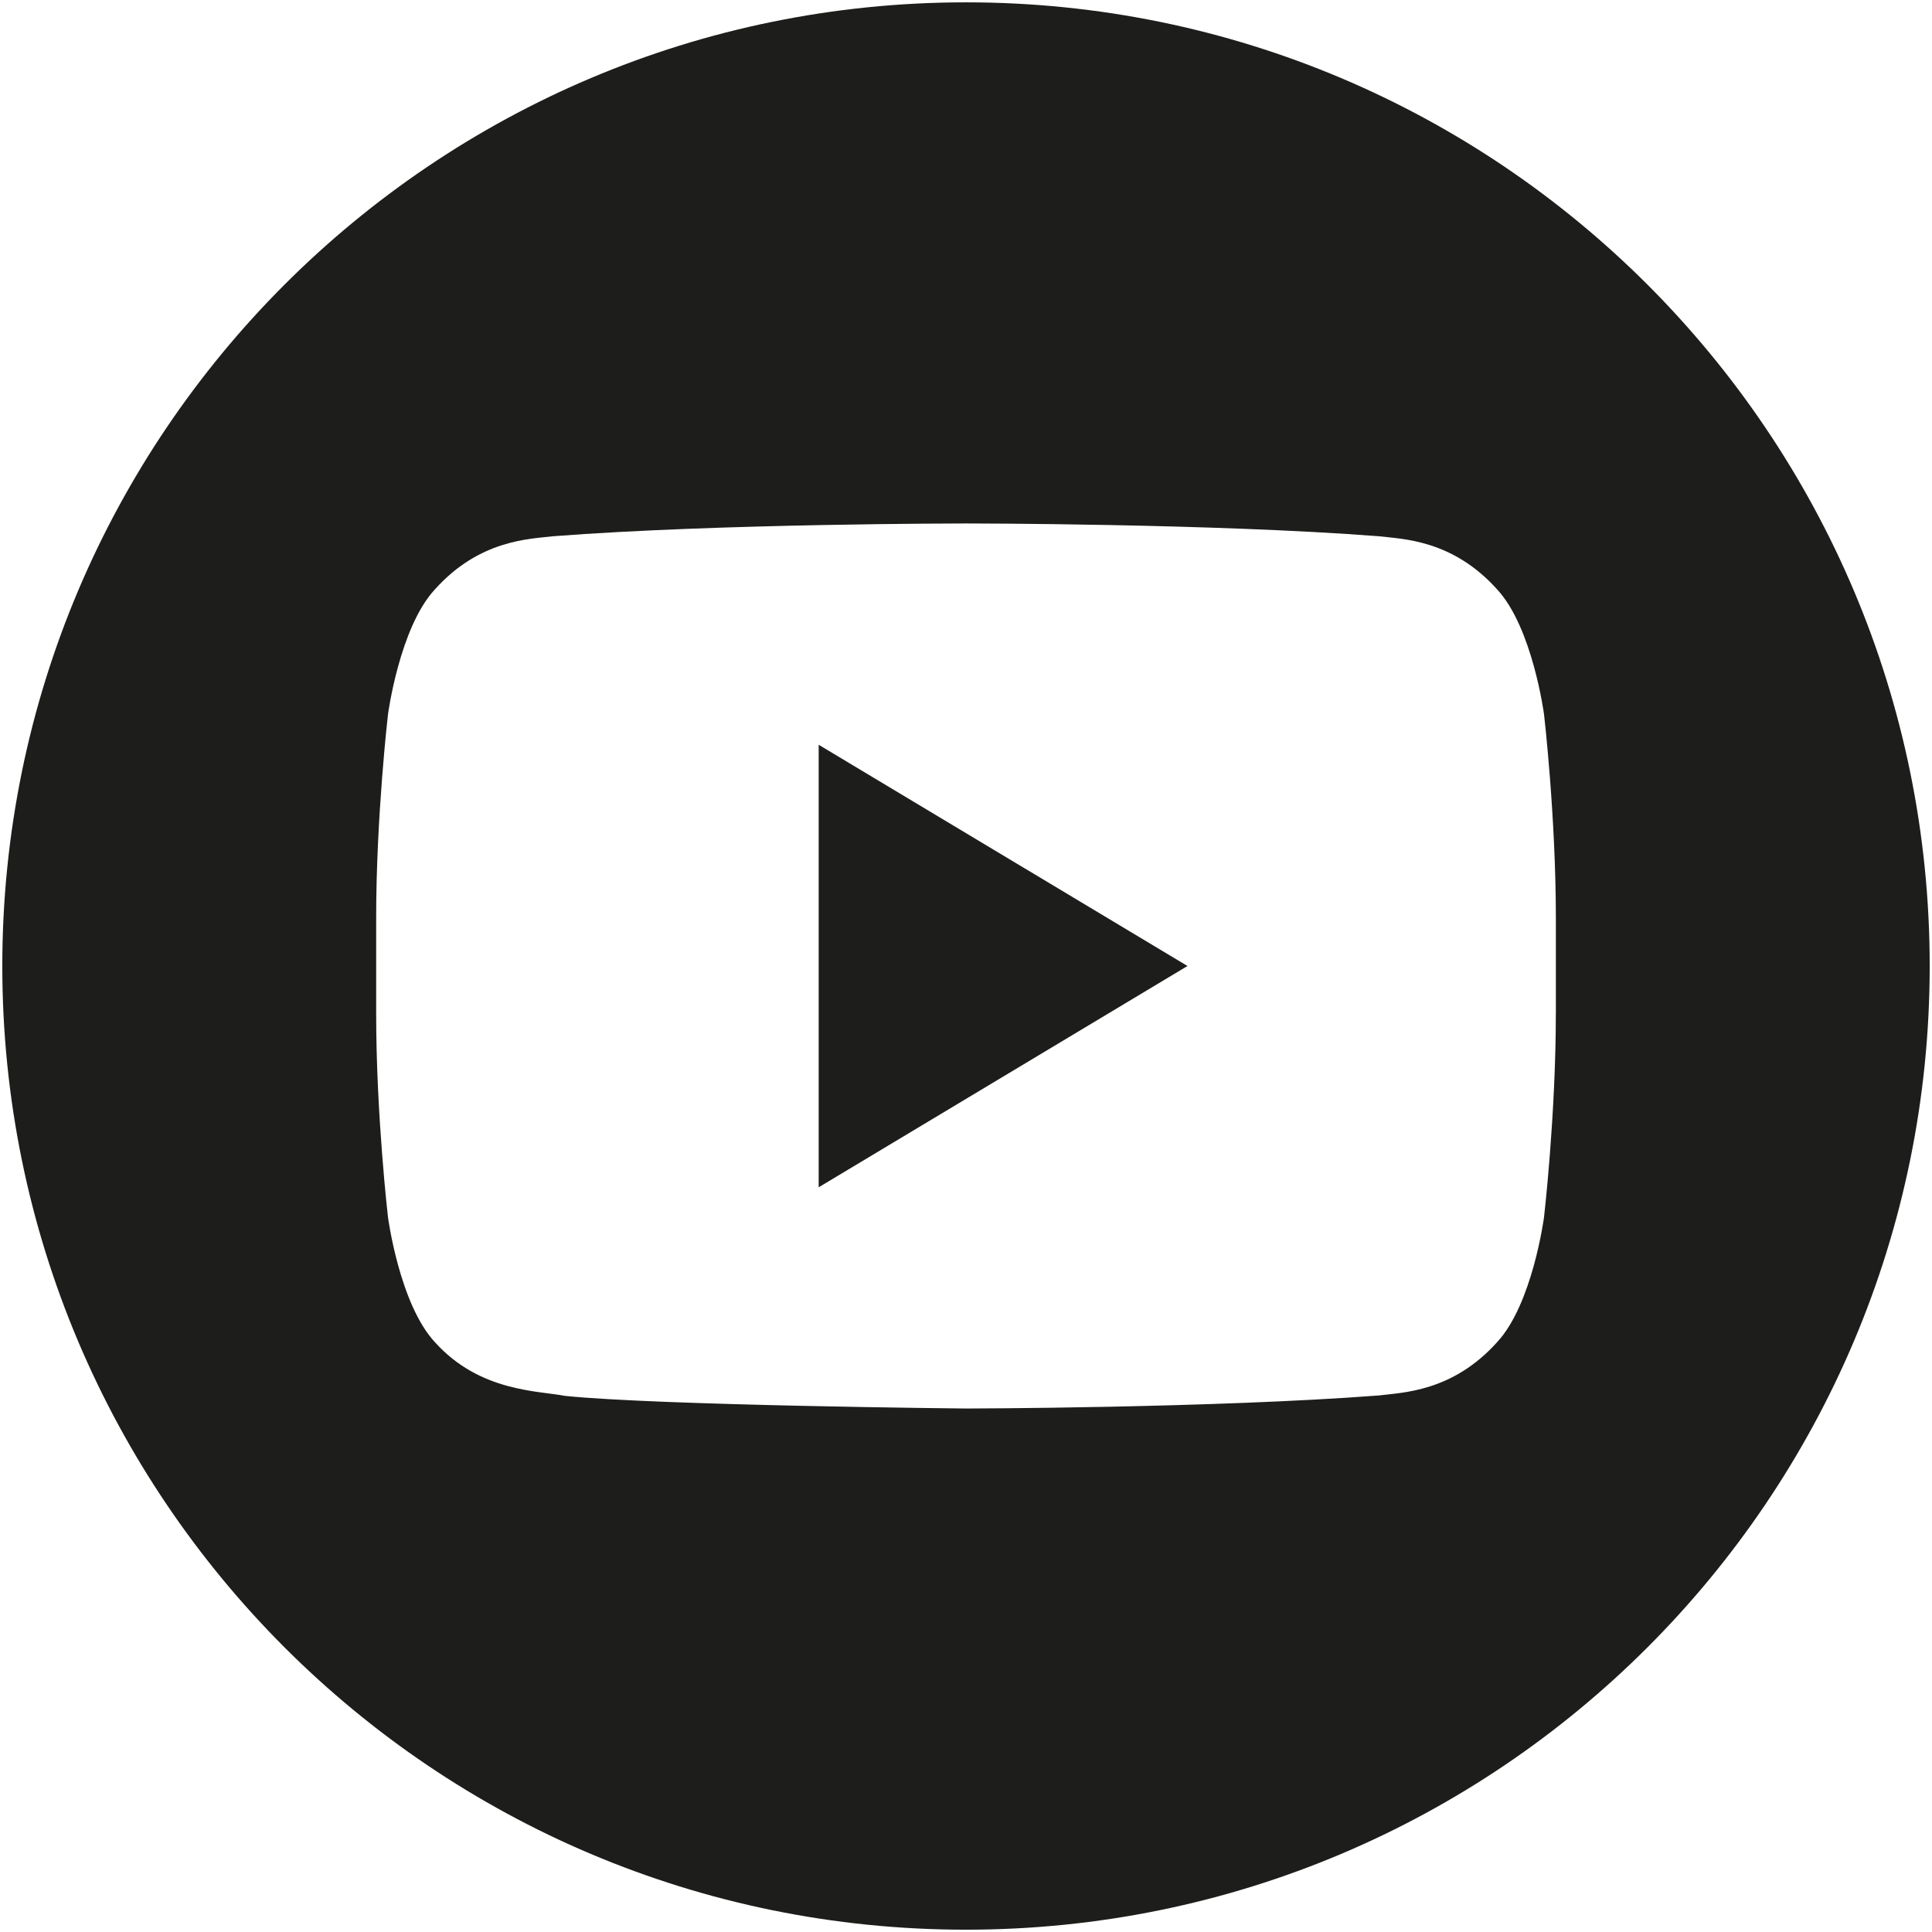
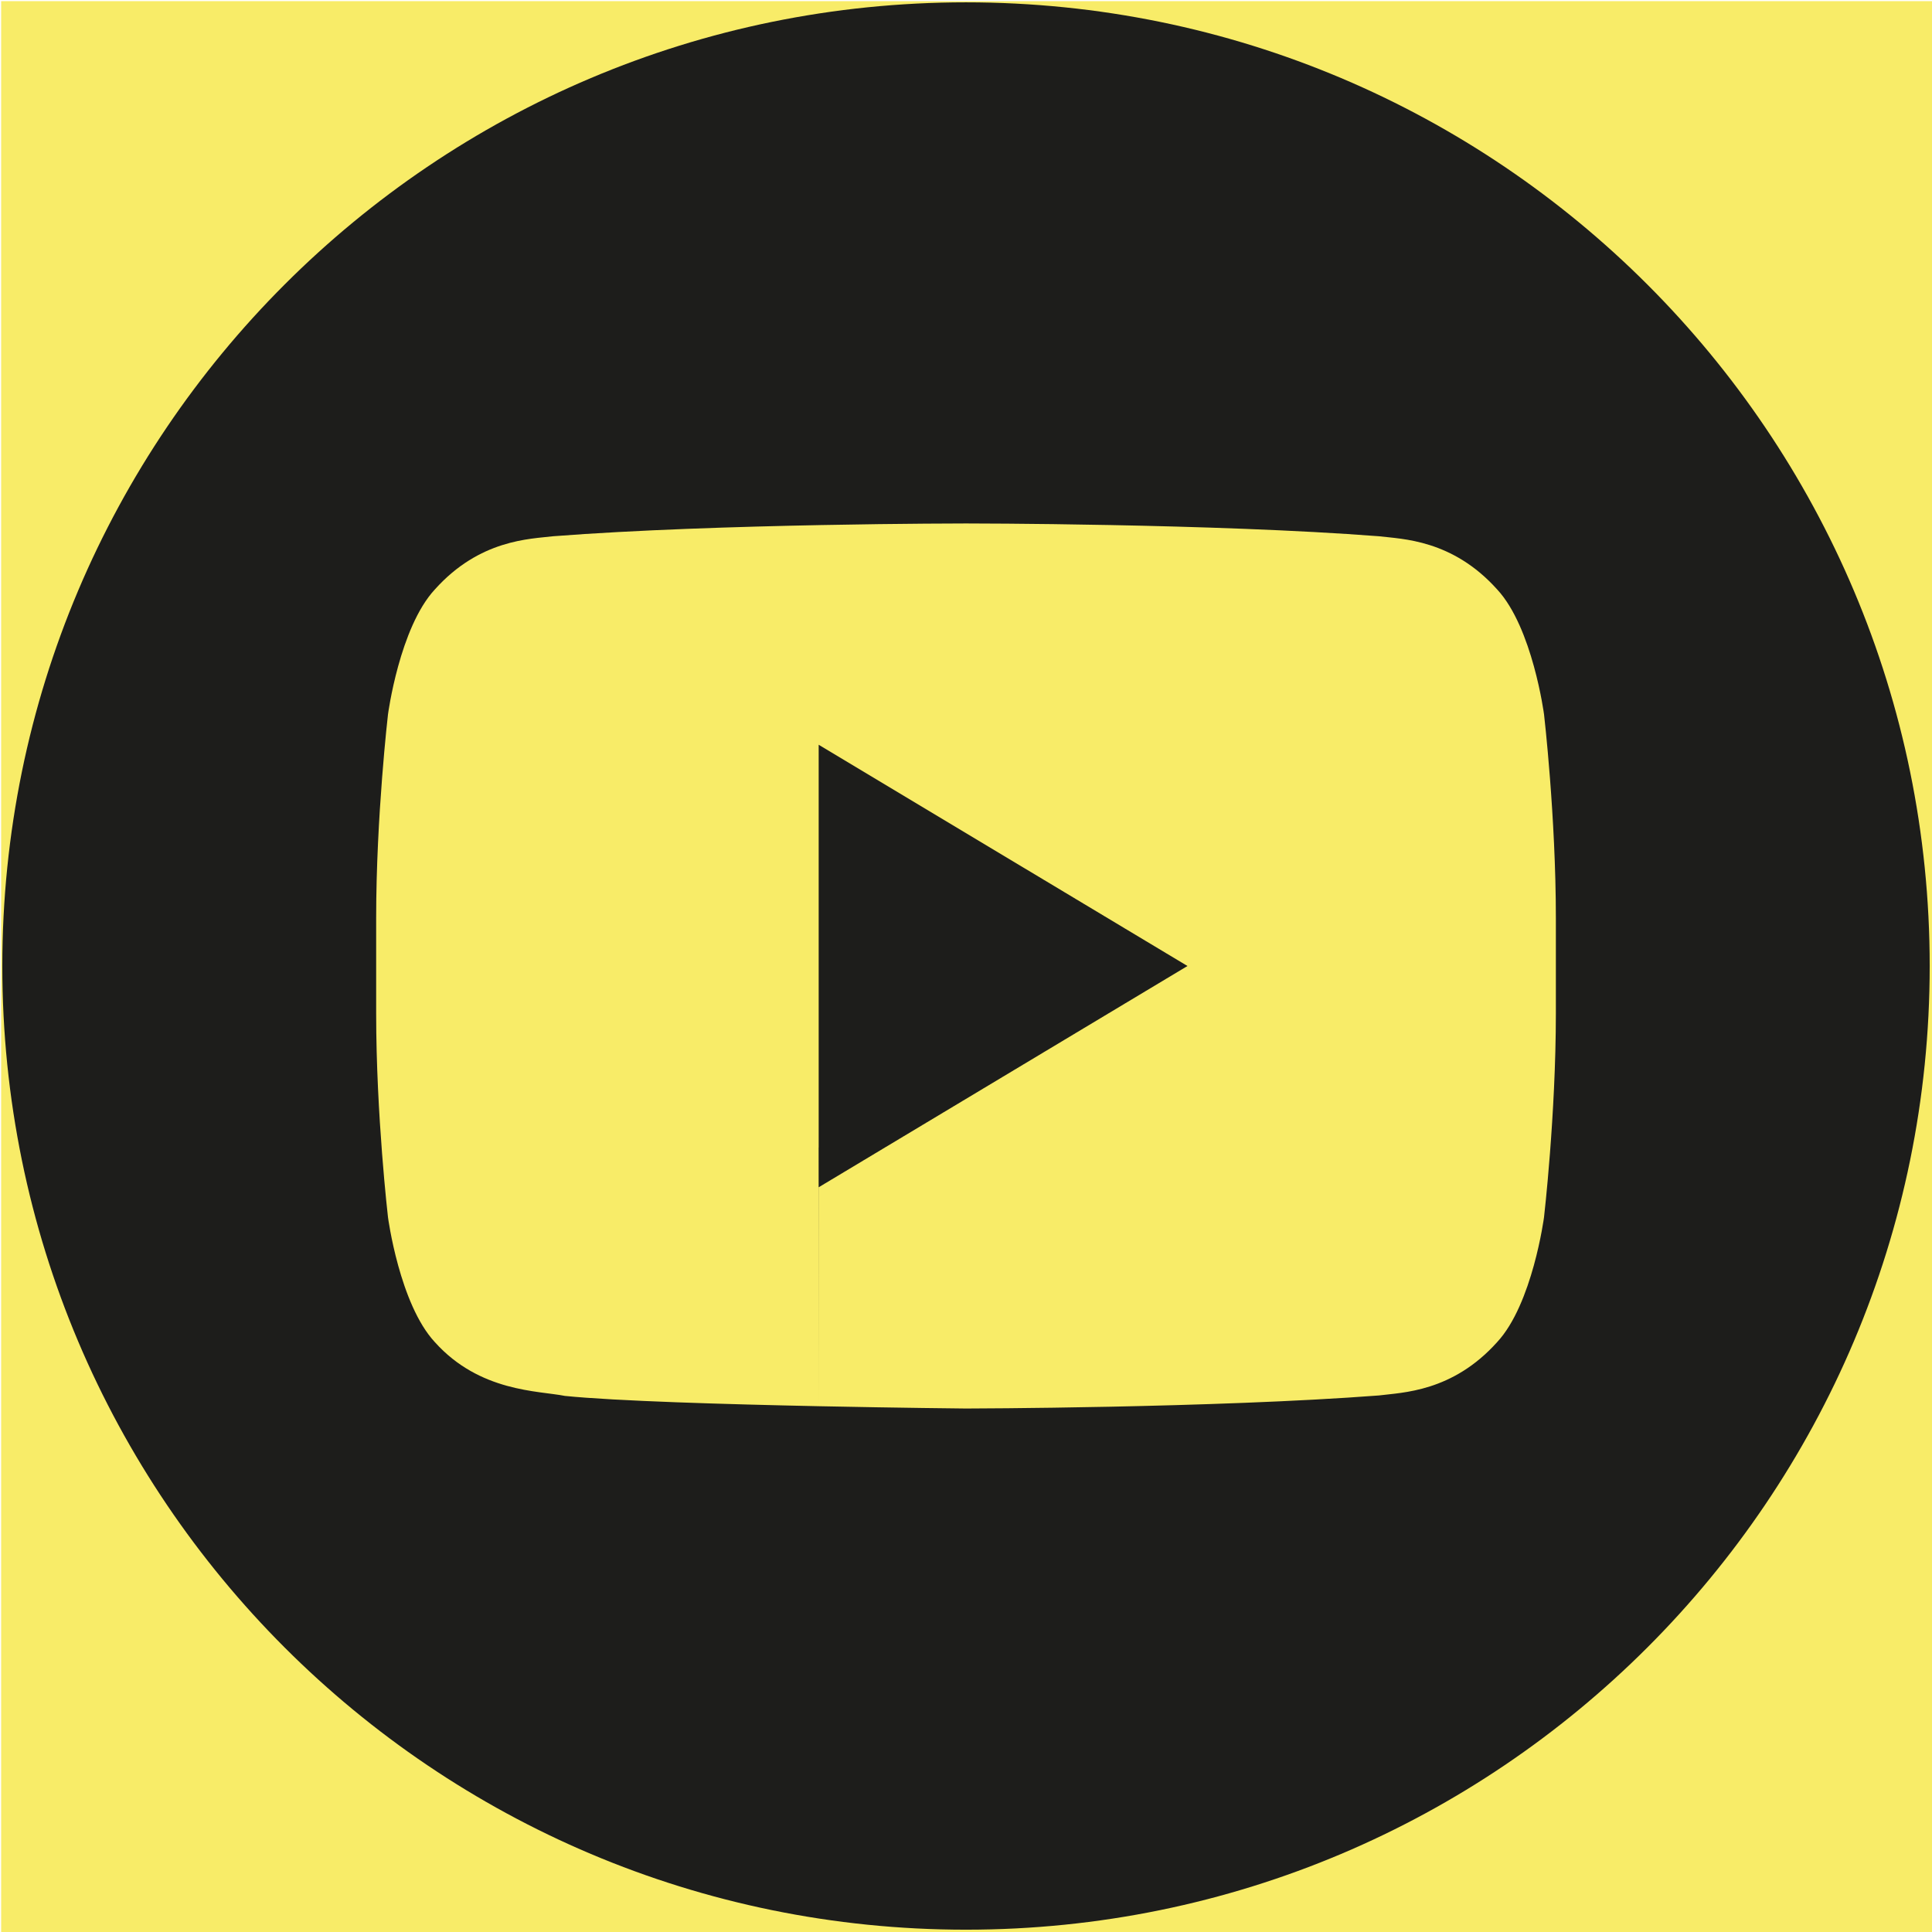
- <svg xmlns="http://www.w3.org/2000/svg" version="1.1" id="Layer_1" x="0px" y="0px" width="67px" height="67px" viewBox="124 0 67 67" enable-background="new 124 0 67 67" xml:space="preserve">
-   <g>
-     <polygon fill="#1D1D1B" points="152.391,41.174 165.18,33.5 152.391,25.827  " />
-     <path fill="#1D1D1B" d="M157.5,0.081c-18.457,0-33.42,14.962-33.42,33.419s14.963,33.42,33.42,33.42s33.42-14.963,33.42-33.42   S175.957,0.081,157.5,0.081z M177.955,35.15c0,3.531-0.41,7.063-0.41,7.063s-0.398,3.008-1.625,4.33   c-1.557,1.736-3.299,1.746-4.098,1.85c-5.727,0.438-14.322,0.453-14.322,0.453s-10.637-0.104-13.91-0.438   c-0.91-0.182-2.953-0.131-4.51-1.865c-1.227-1.322-1.625-4.332-1.625-4.332s-0.41-3.529-0.41-7.063v-3.31   c0-3.532,0.41-7.062,0.41-7.062s0.398-3.01,1.625-4.334c1.557-1.737,3.299-1.748,4.098-1.845   c5.725-0.444,14.313-0.444,14.313-0.444h0.018c0,0,8.588,0,14.314,0.444c0.799,0.098,2.541,0.108,4.098,1.845   c1.227,1.325,1.625,4.334,1.625,4.334s0.41,3.53,0.41,7.063V35.15L177.955,35.15z" />
-   </g>
+ <svg xmlns="http://www.w3.org/2000/svg" version="1.1" id="Layer_1" x="0px" y="0px" width="67px" height="67px" viewBox="0 0 67 67" enable-background="new 0 0 67 67" xml:space="preserve">
+   <rect x="0.04" y="0.04" fill="#F8EC68" width="66.96" height="66.96" />
+   <path fill="#1D1D1B" d="M33.5,0.081C15.043,0.081,0.08,15.042,0.08,33.5c0,18.458,14.963,33.42,33.42,33.42S66.92,51.957,66.92,33.5  C66.92,15.042,51.957,0.081,33.5,0.081z M53.956,35.15L53.956,35.15c-0.001,3.531-0.411,7.063-0.411,7.063s-0.398,3.008-1.625,4.33  c-1.557,1.736-3.299,1.746-4.098,1.85C42.096,48.83,33.5,48.846,33.5,48.846s-2.31-0.022-5.107-0.08v-7.594L41.18,33.5  l-12.789-7.673v13.97h-0.002l0.004,8.969c-3.207-0.066-7.055-0.179-8.803-0.357c-0.91-0.182-2.953-0.131-4.51-1.865  c-1.227-1.322-1.625-4.332-1.625-4.332s-0.41-3.529-0.41-7.063v-3.311c0-3.532,0.41-7.062,0.41-7.062s0.398-3.01,1.625-4.334  c1.557-1.737,3.299-1.748,4.098-1.845c5.725-0.444,14.313-0.444,14.313-0.444h0.018c0,0,8.589,0,14.313,0.444  c0.8,0.098,2.541,0.108,4.099,1.845c1.228,1.325,1.625,4.334,1.625,4.334s0.41,3.53,0.41,7.063V35.15z" />
</svg>
